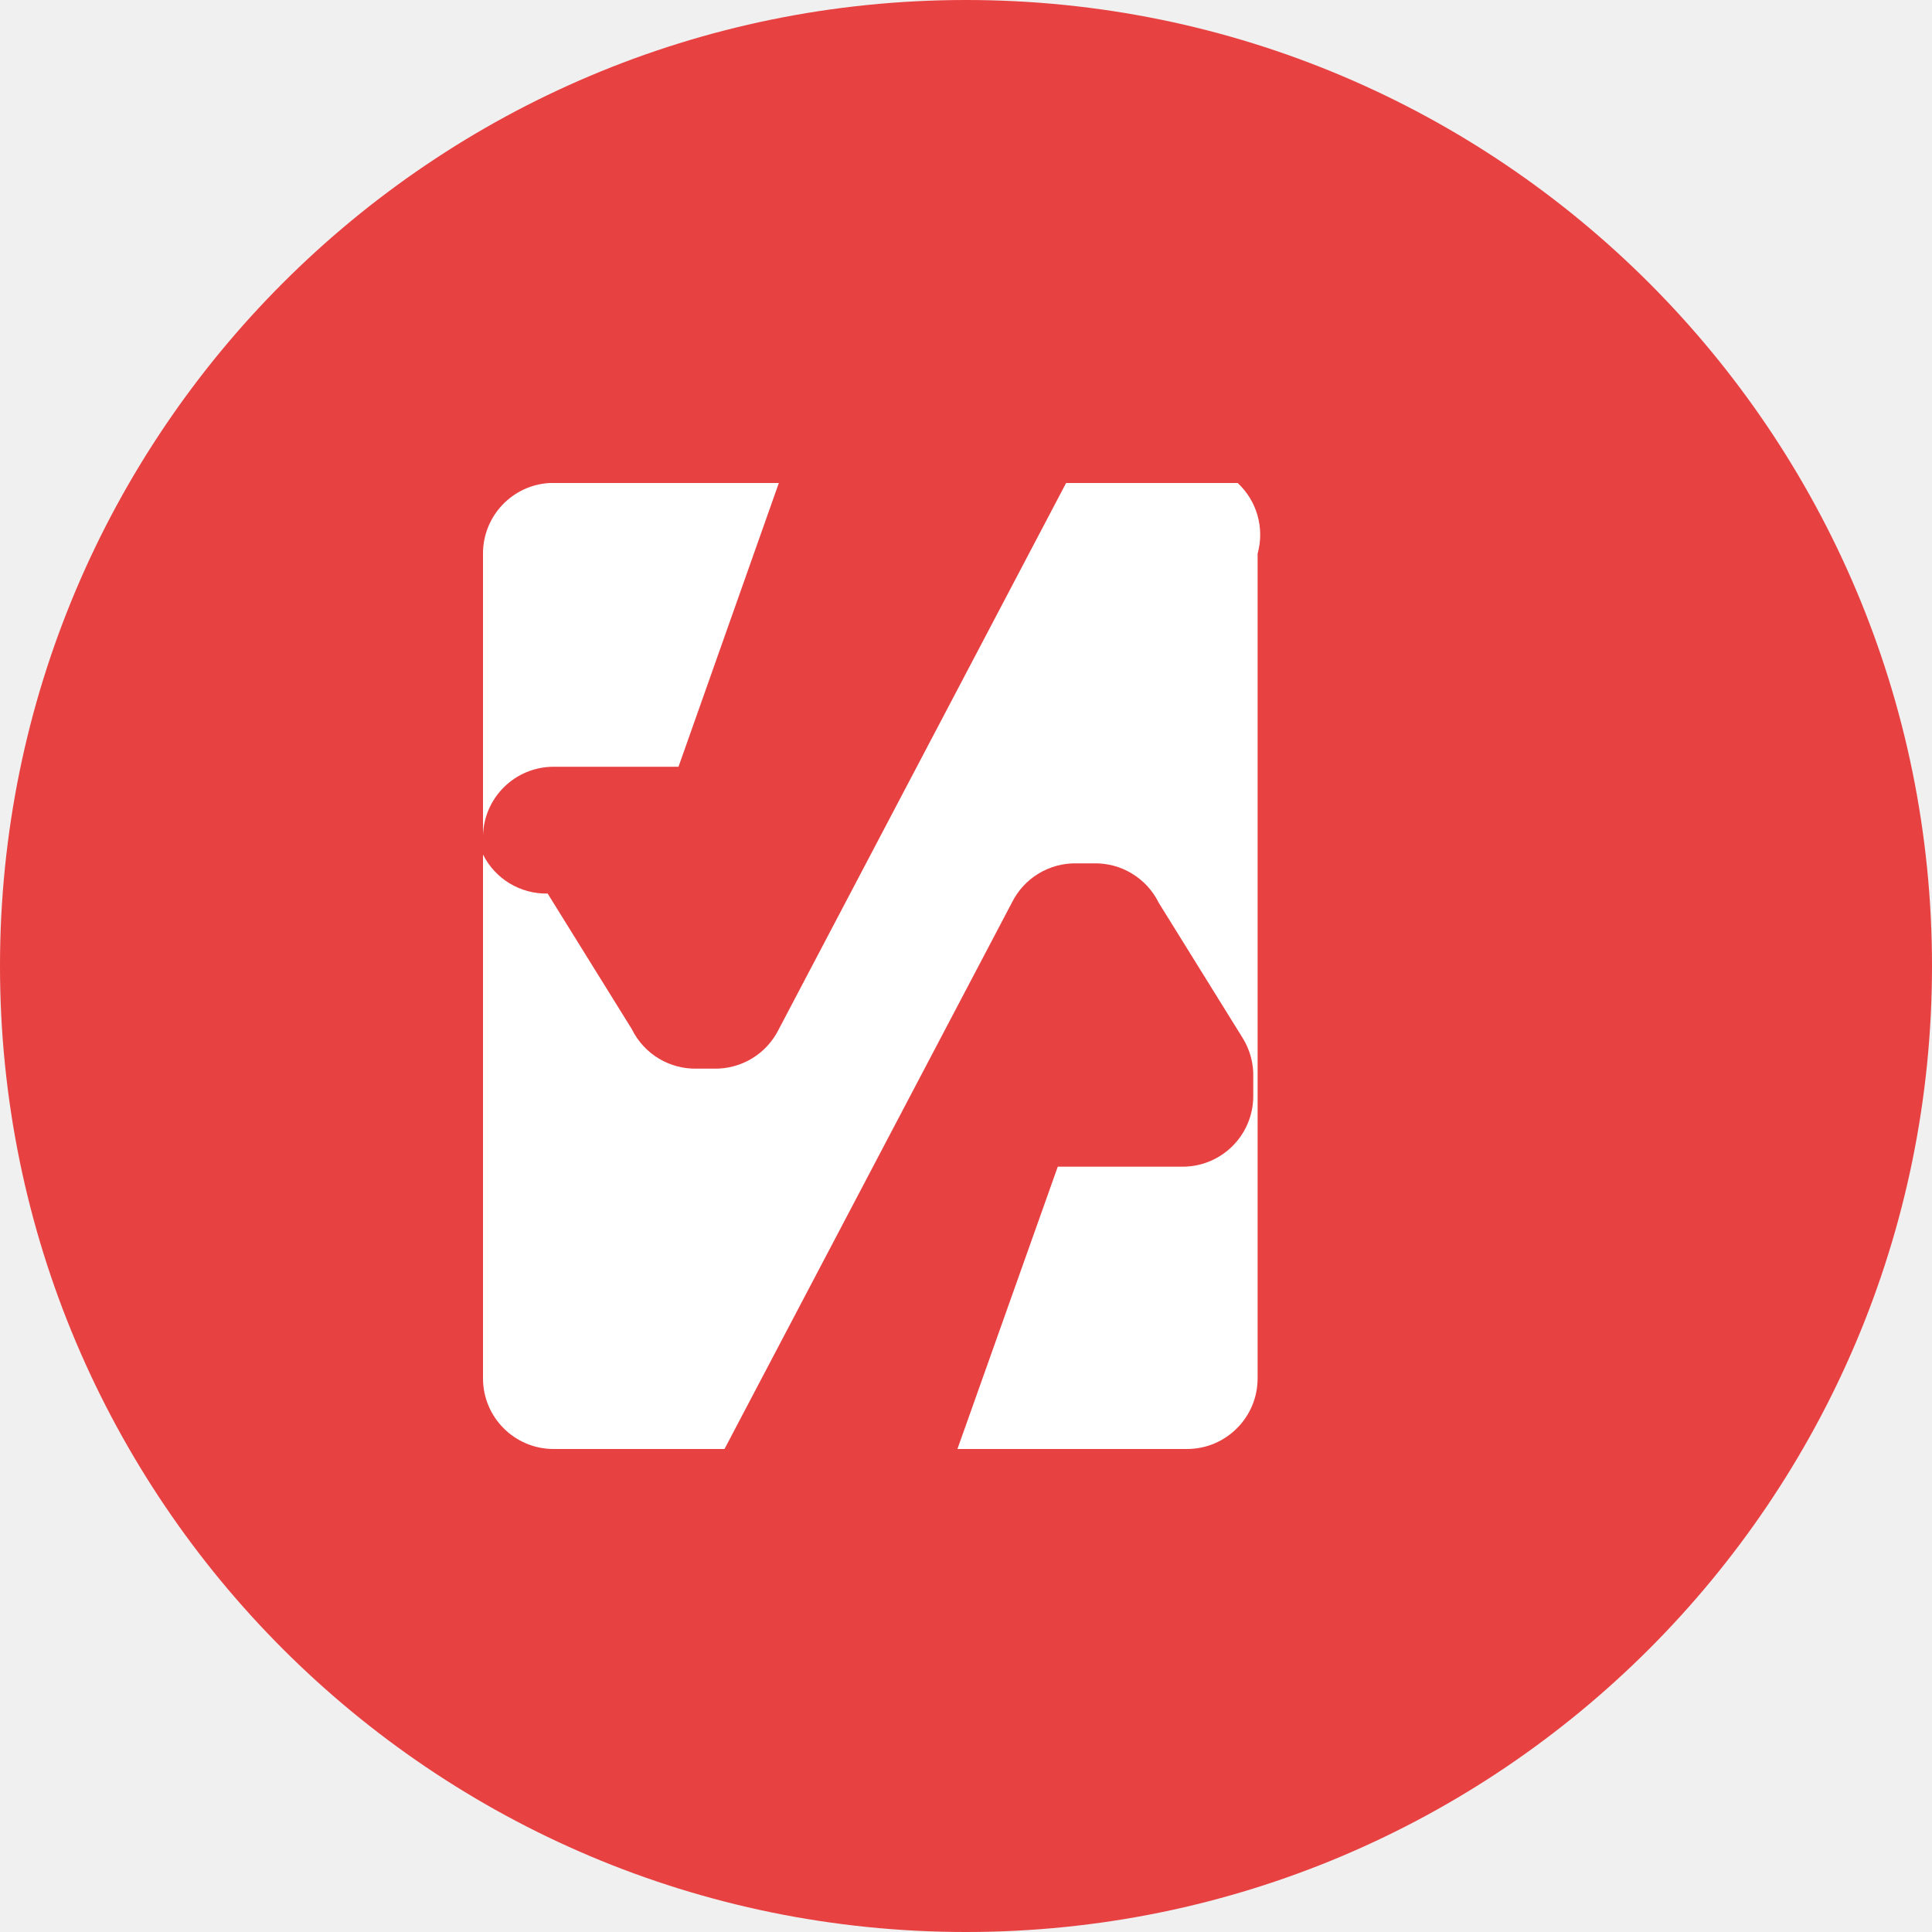
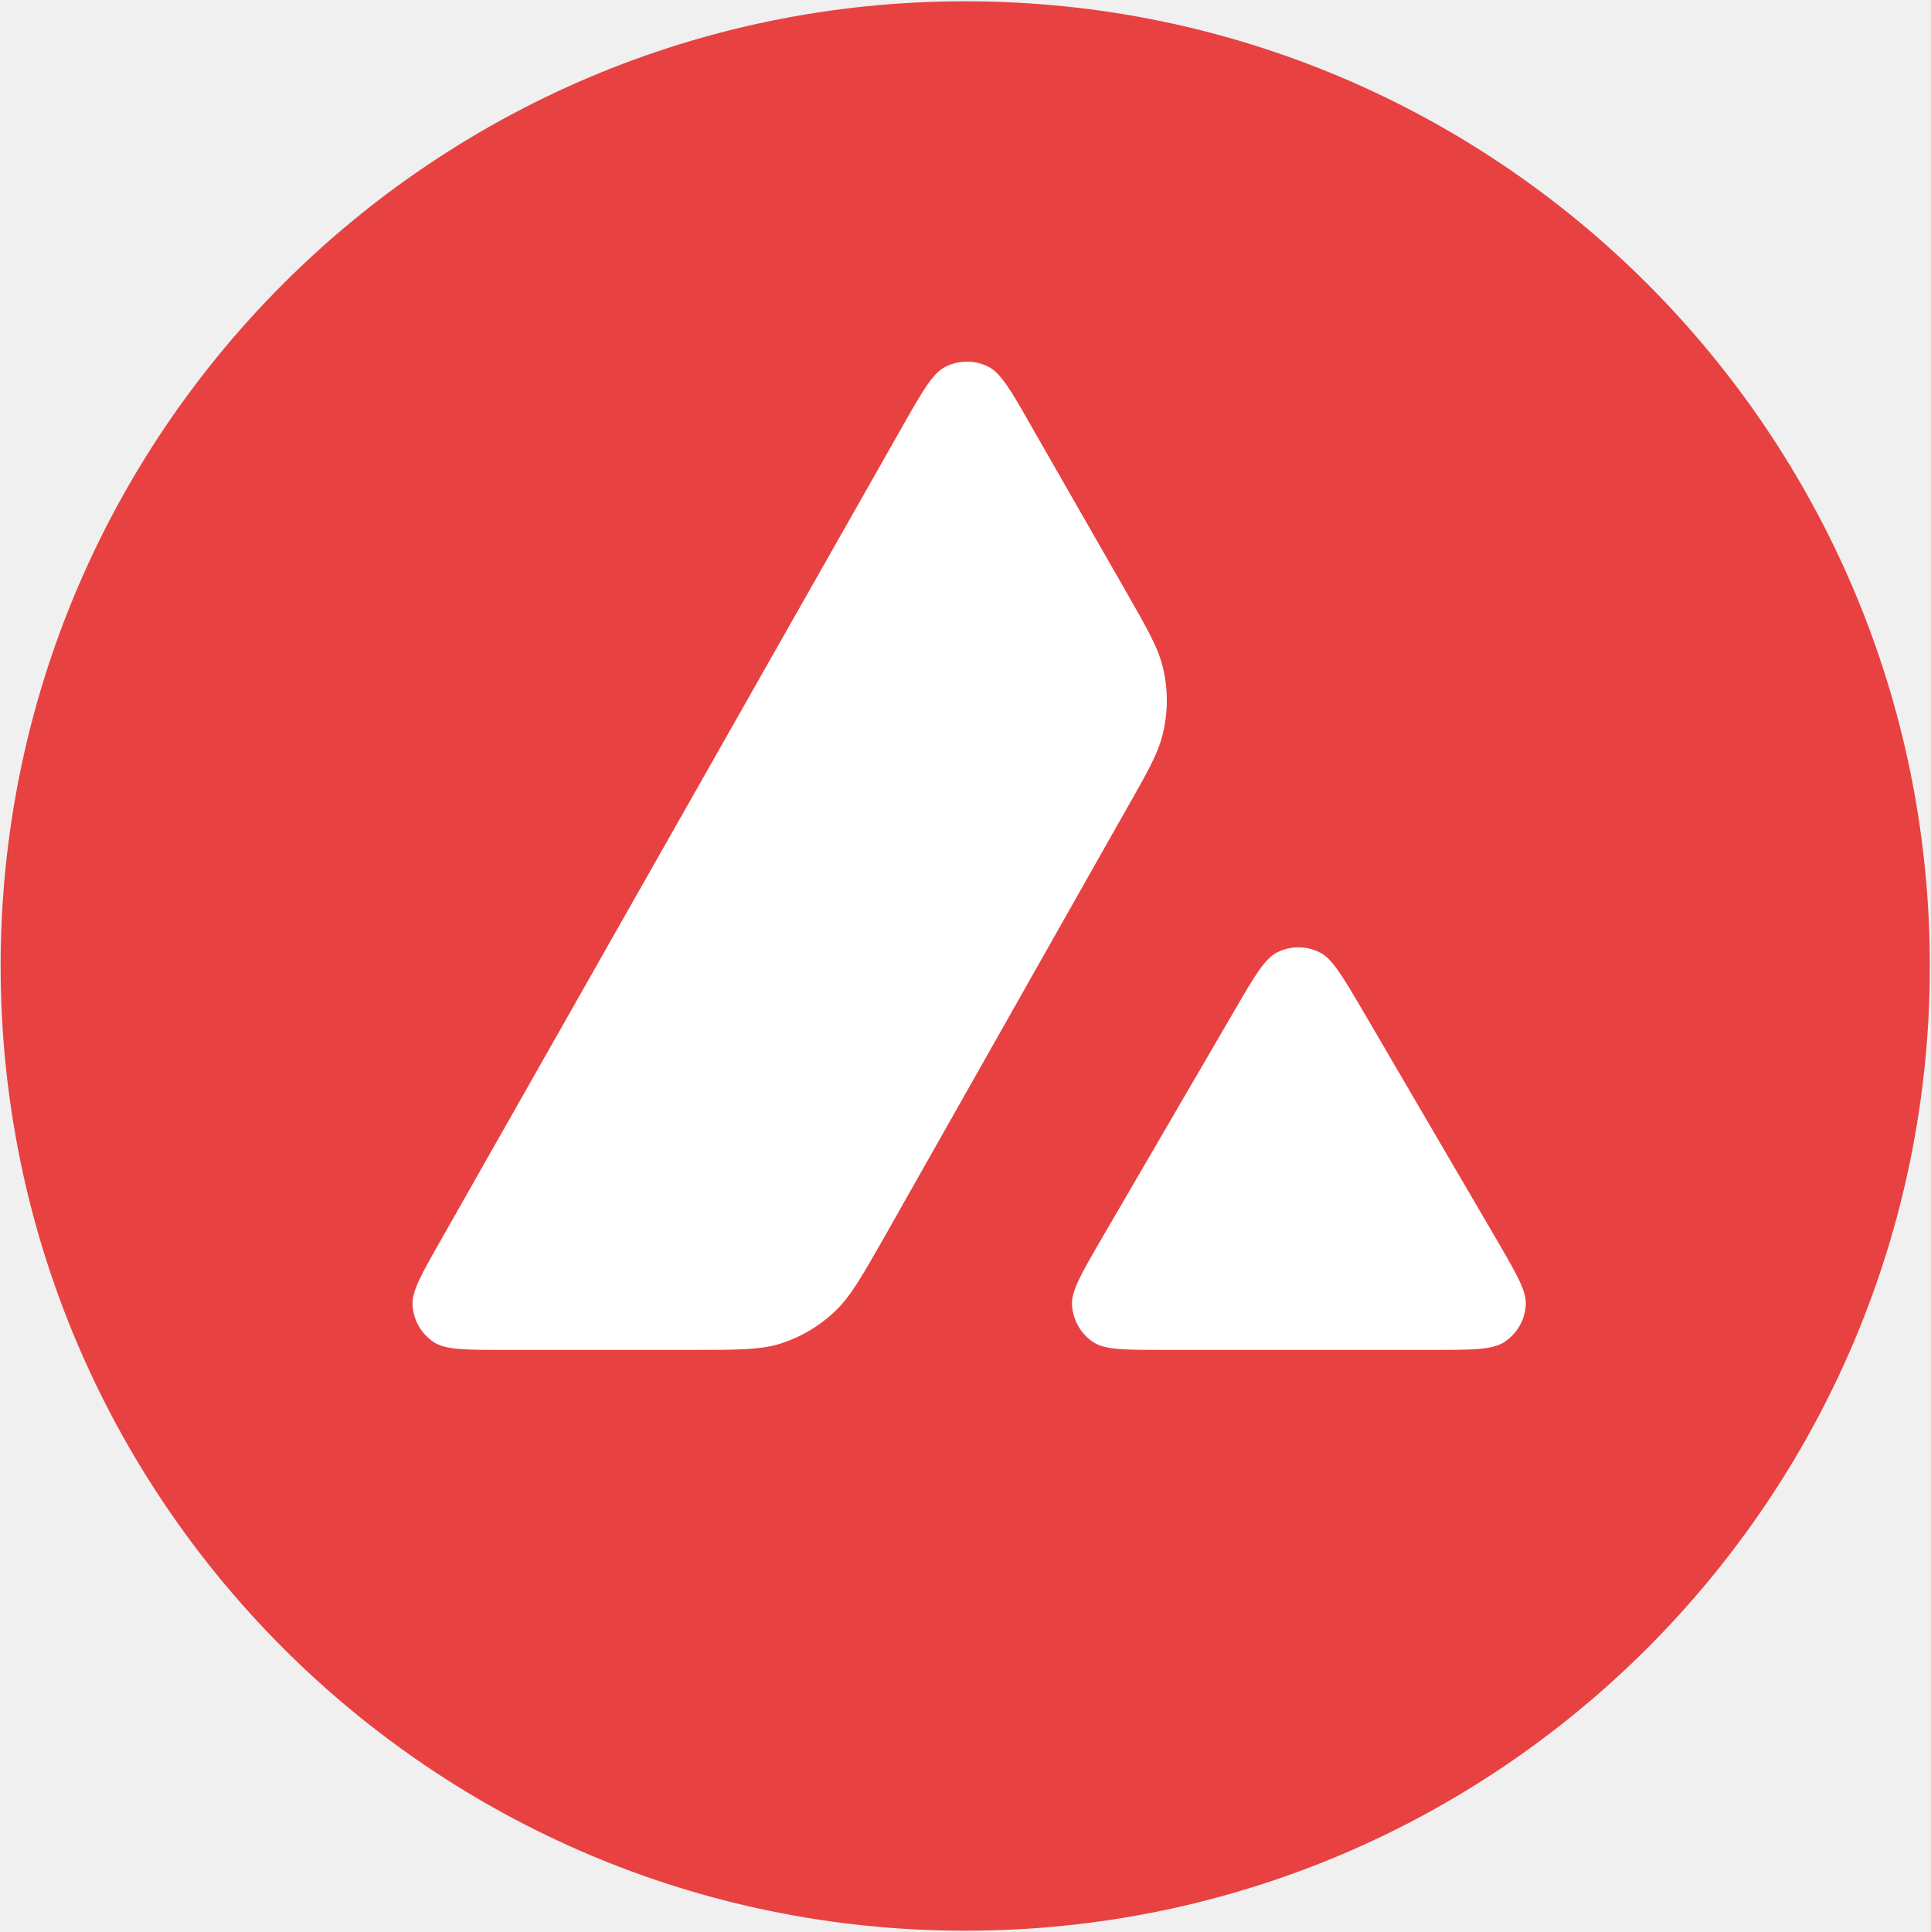
- <svg xmlns="http://www.w3.org/2000/svg" width="32" height="32" viewBox="0 0 32 32">
-   <circle cx="16" cy="16" r="16" fill="#E84142" />
-   <path d="M20.5 8h-2.842L12.9 17.046a1.17 1.17 0 01-1.08.654h-.275a1.17 1.17 0 01-1.08-.654L9.071 14.8A1.17 1.17 0 018 14.154v-.308A1.17 1.17 0 019.17 12.7h2.068L12.9 8h-3.8A1.17 1.17 0 008 9.17v13.66A1.17 1.17 0 009.17 24h2.83l4.758-9.046a1.17 1.17 0 011.08-.654h.275a1.17 1.17 0 011.08.654l1.394 2.246a1.17 1.17 0 01.171.646v.308a1.17 1.17 0 01-1.17 1.17h-2.068L15.858 24h3.812A1.17 1.17 0 0020.83 22.83V9.17A1.17 1.17 0 0020.5 8z" fill="white" />
+ <svg xmlns="http://www.w3.org/2000/svg" width="1503" height="1504" viewBox="0 0 1503 1504" fill="none">
+   <rect x="287" y="258" width="928" height="844" fill="white" />
+   <path fill-rule="evenodd" clip-rule="evenodd" d="M1502.5 752C1502.5 1166.77 1166.27 1503 751.5 1503C336.734 1503 0.5 1166.77 0.5 752C0.5 337.234 336.734 1 751.5 1C1166.27 1 1502.5 337.234 1502.5 752ZM538.688 1050.86H392.94C362.314 1050.86 347.186 1050.86 337.962 1044.96C327.999 1038.5 321.911 1027.8 321.173 1015.99C320.619 1005.11 328.184 991.822 343.312 965.255L703.182 330.935C718.495 303.999 726.243 290.531 736.021 285.55C746.537 280.2 759.083 280.2 769.599 285.55C779.377 290.531 787.126 303.999 802.438 330.935L876.42 460.079L876.797 460.738C893.336 489.635 901.723 504.289 905.385 519.669C909.443 536.458 909.443 554.169 905.385 570.958C901.695 586.455 893.393 601.215 876.604 630.549L687.573 964.702L687.084 965.558C670.436 994.693 661.999 1009.46 650.306 1020.6C637.576 1032.78 622.263 1041.63 605.474 1046.62C590.161 1050.86 573.004 1050.86 538.688 1050.86ZM906.75 1050.86H1115.59C1146.4 1050.86 1161.9 1050.86 1171.13 1044.78C1181.09 1038.32 1187.36 1027.43 1187.92 1015.63C1188.45 1005.1 1181.05 992.33 1166.55 967.307C1166.05 966.455 1165.55 965.588 1165.04 964.706L1060.43 785.75L1059.24 783.735C1044.54 758.877 1037.12 746.324 1027.59 741.472C1017.08 736.121 1004.71 736.121 994.199 741.472C984.605 746.453 976.857 759.552 961.544 785.934L857.306 964.891L856.949 965.507C841.69 991.847 834.064 1005.01 834.614 1015.81C835.352 1027.62 841.44 1038.5 851.402 1044.96C860.443 1050.86 875.94 1050.86 906.75 1050.86Z" fill="#E84142" />
</svg>
